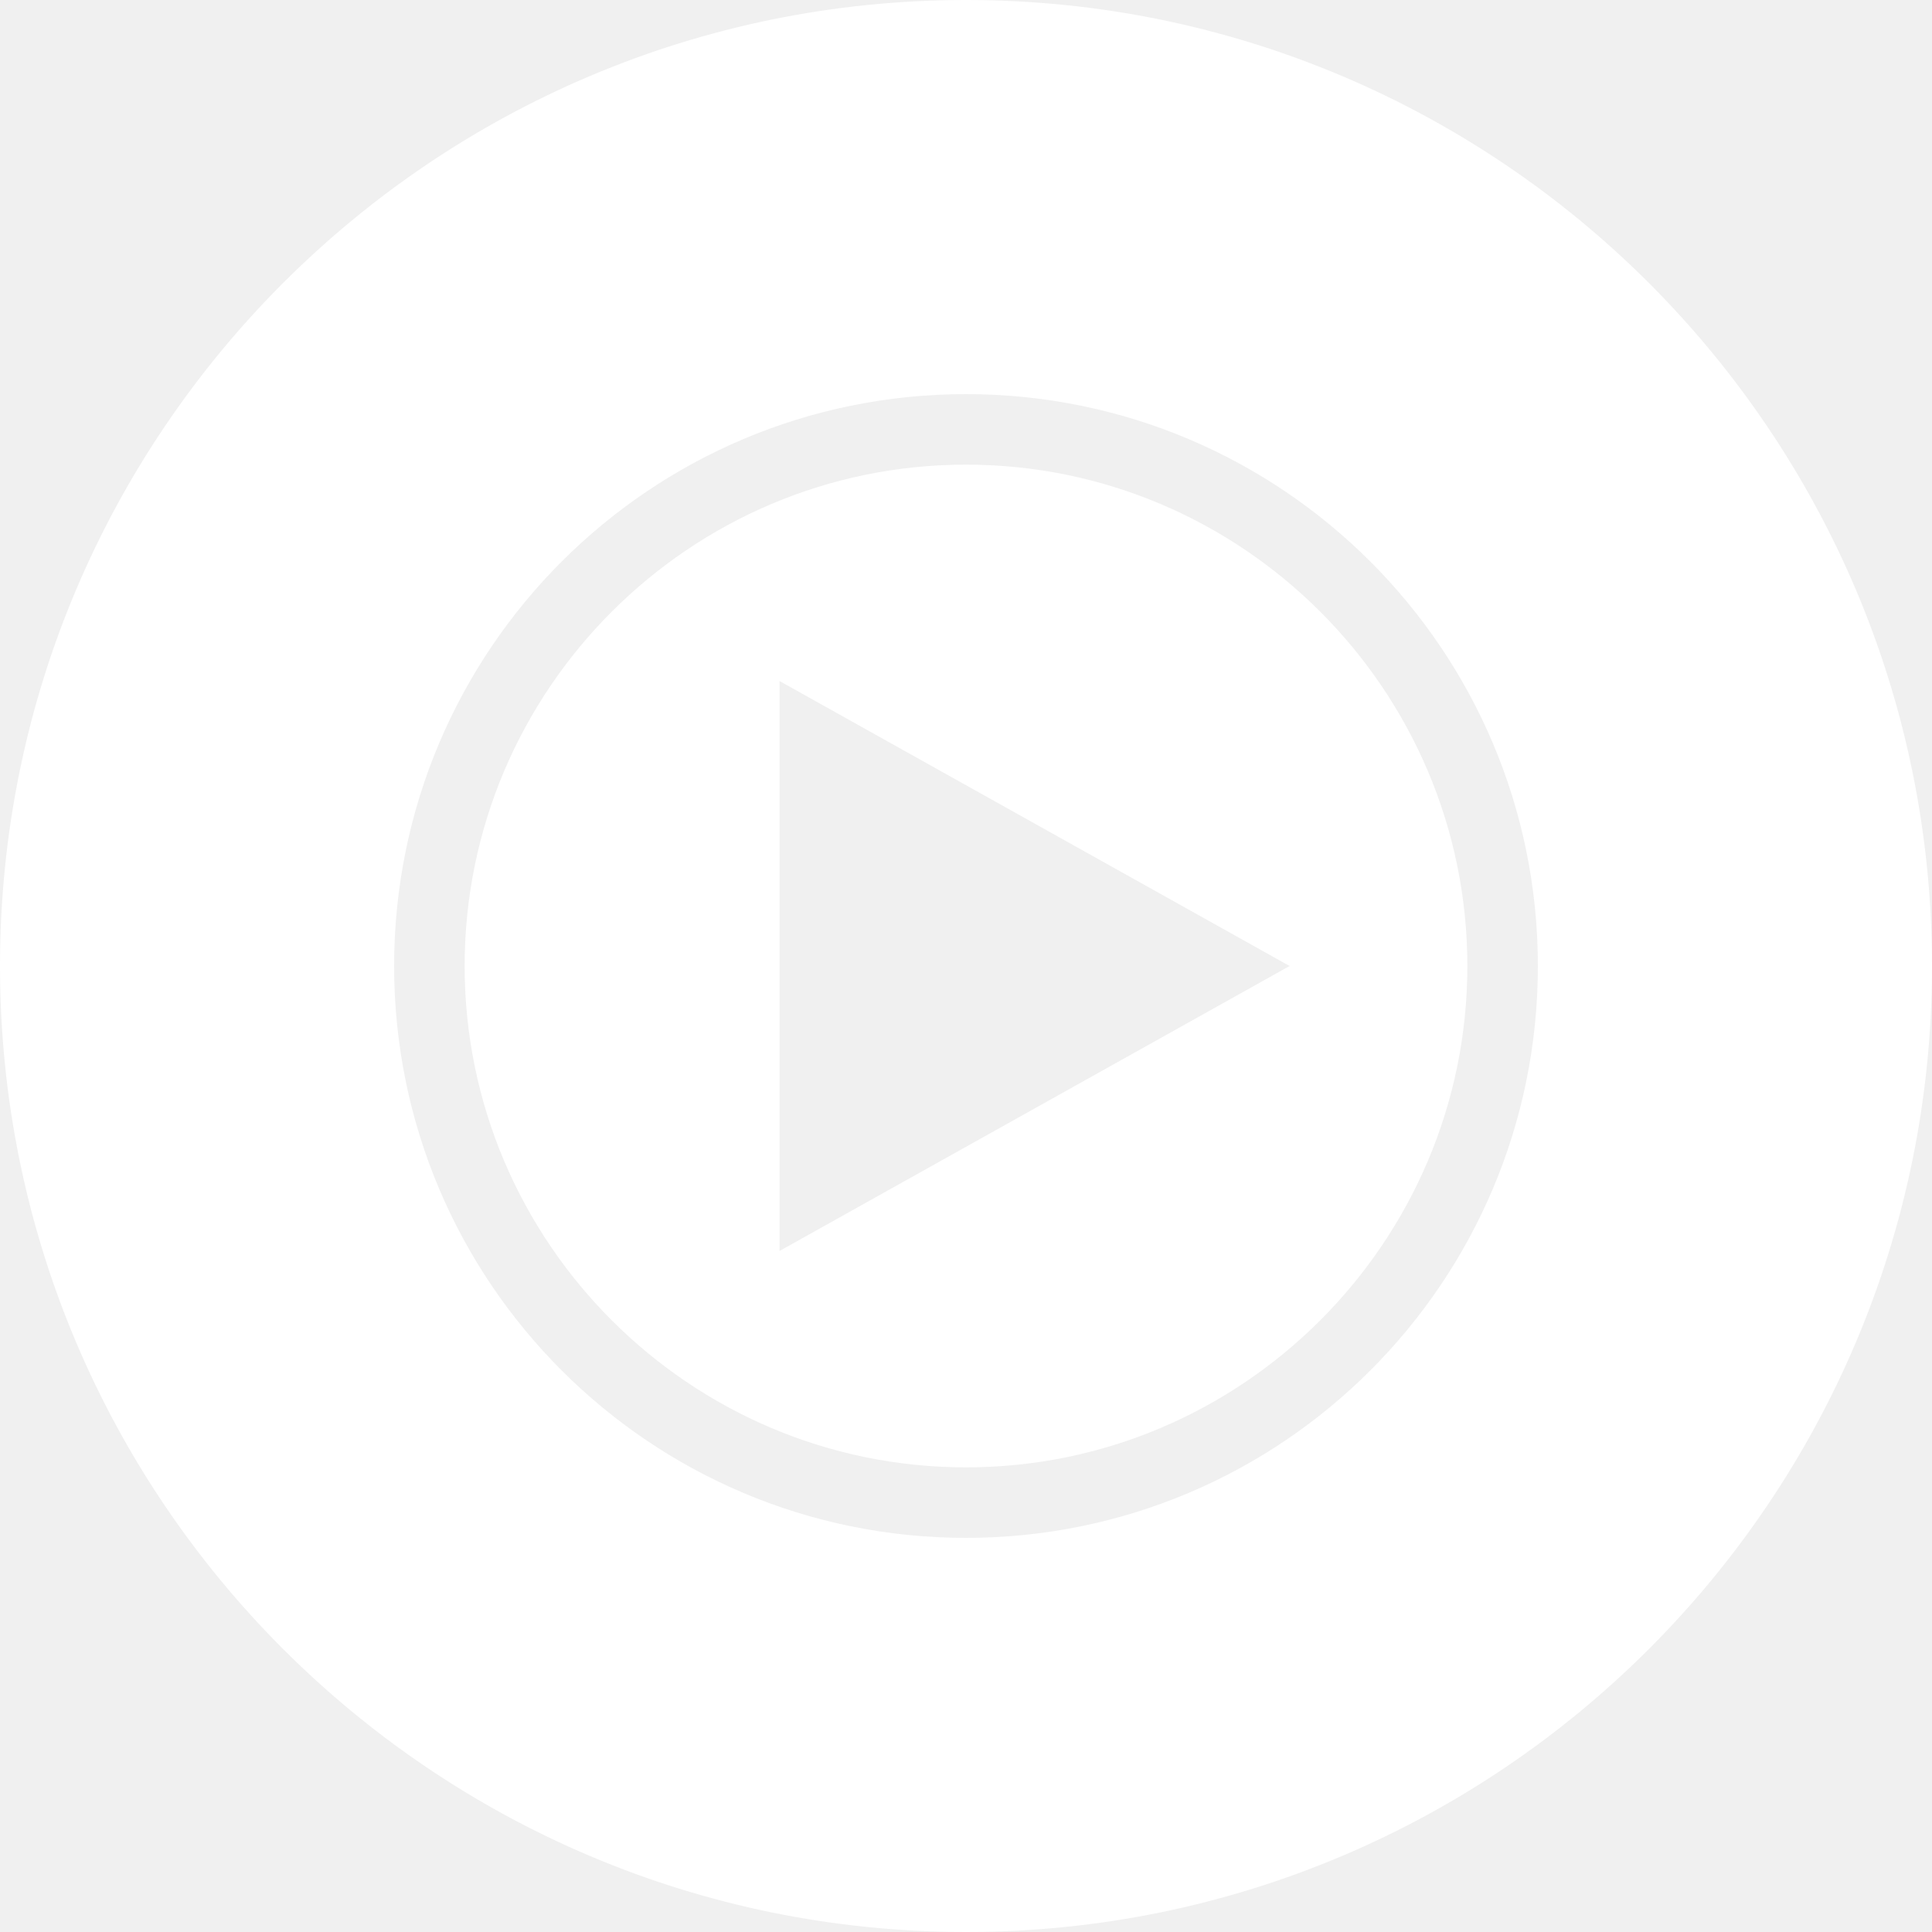
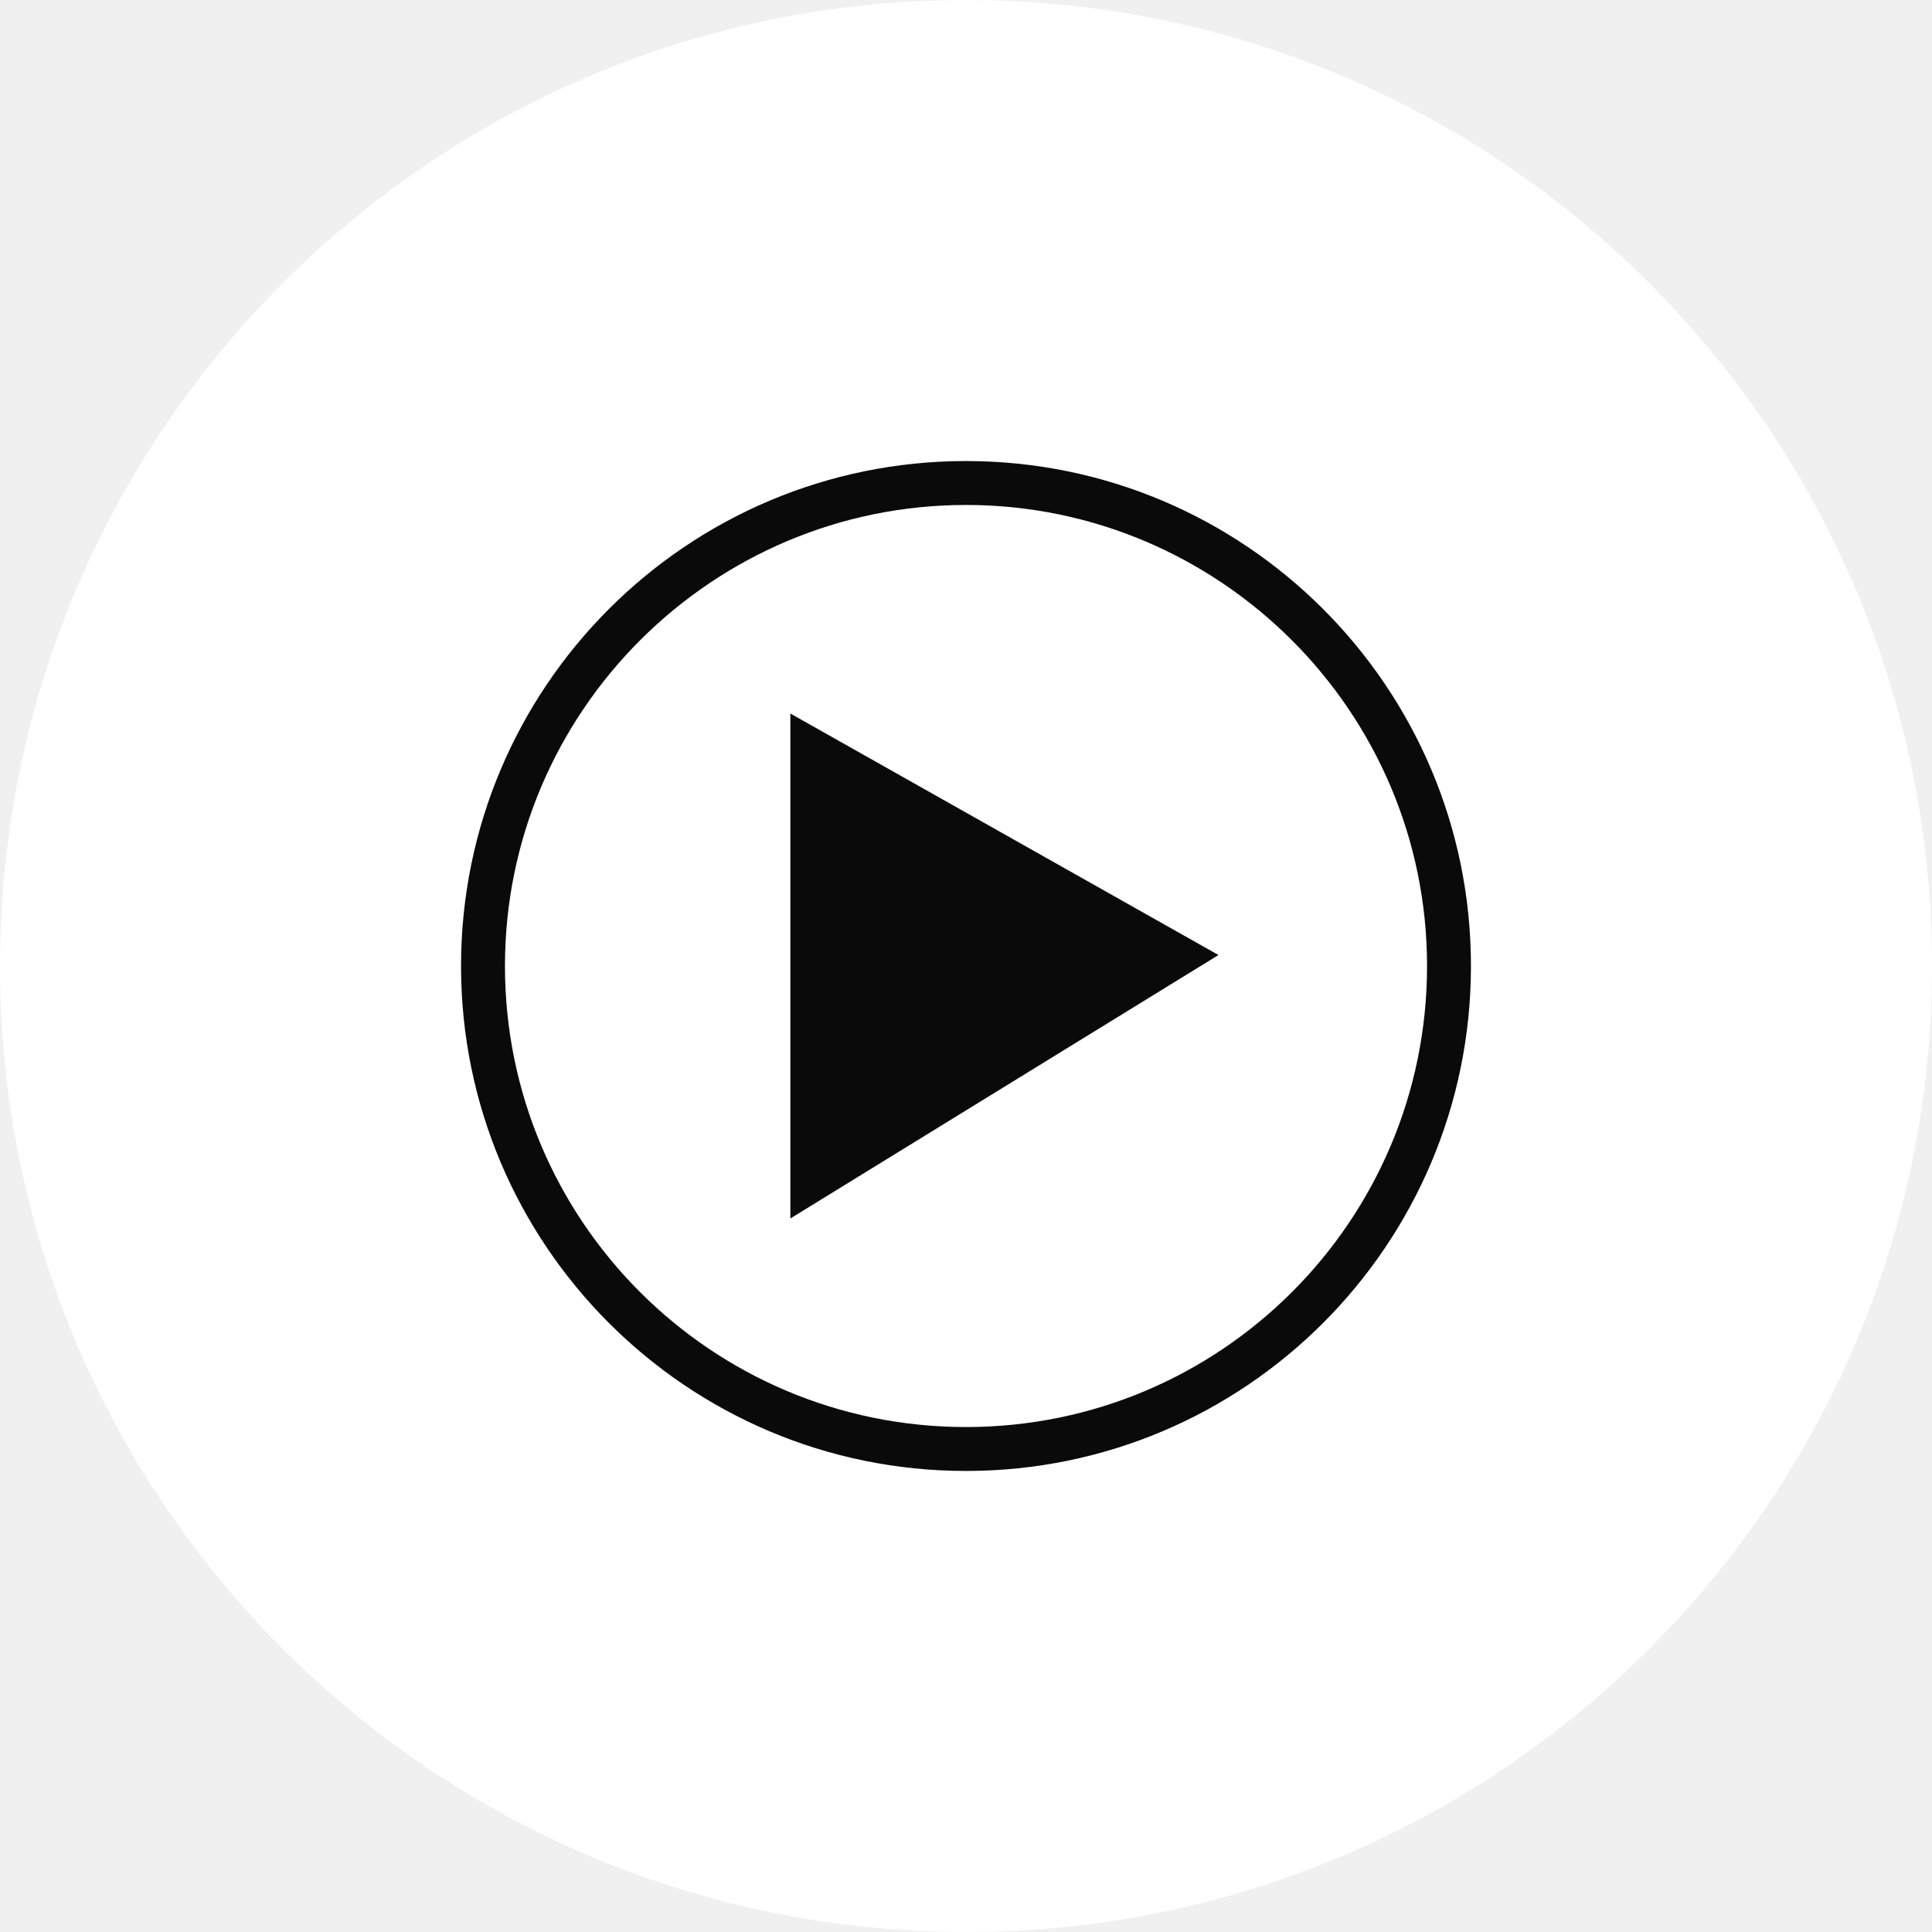
- <svg xmlns="http://www.w3.org/2000/svg" viewBox="0 0 24 24" fill="white">
-   <path d="M12 0C5.376 0 0 5.376 0 12s5.376 12 12 12 12-5.376 12-12S18.624 0 12 0zm0 19.104c-3.924 0-7.104-3.18-7.104-7.104S8.076 4.896 12 4.896s7.104 3.18 7.104 7.104-3.18 7.104-7.104 7.104zm0-13.332c-3.432 0-6.228 2.796-6.228 6.228S8.568 18.228 12 18.228 18.228 15.432 18.228 12 15.432 5.772 12 5.772zM9.684 15.54V8.46L16.02 12l-6.336 3.54z" />
+ <svg xmlns="http://www.w3.org/2000/svg" viewBox="0 0 176 176">
+   <circle fill="white" cx="88" cy="88" r="88" />
+   <path fill="#0a0a0a" d="M88,46c23.1,0,42,18.8,42,42s-18.8,42-42,42s-42-18.8-42-42S64.9,46,88,46 M88,42c-25.4,0-46,20.6-46,46s20.6,46,46,46s46-20.6,46-46S113.4,42,88,42L88,42z" />
+   <polygon fill="#0a0a0a" points="72,111 111,87 72,65" />
</svg>
